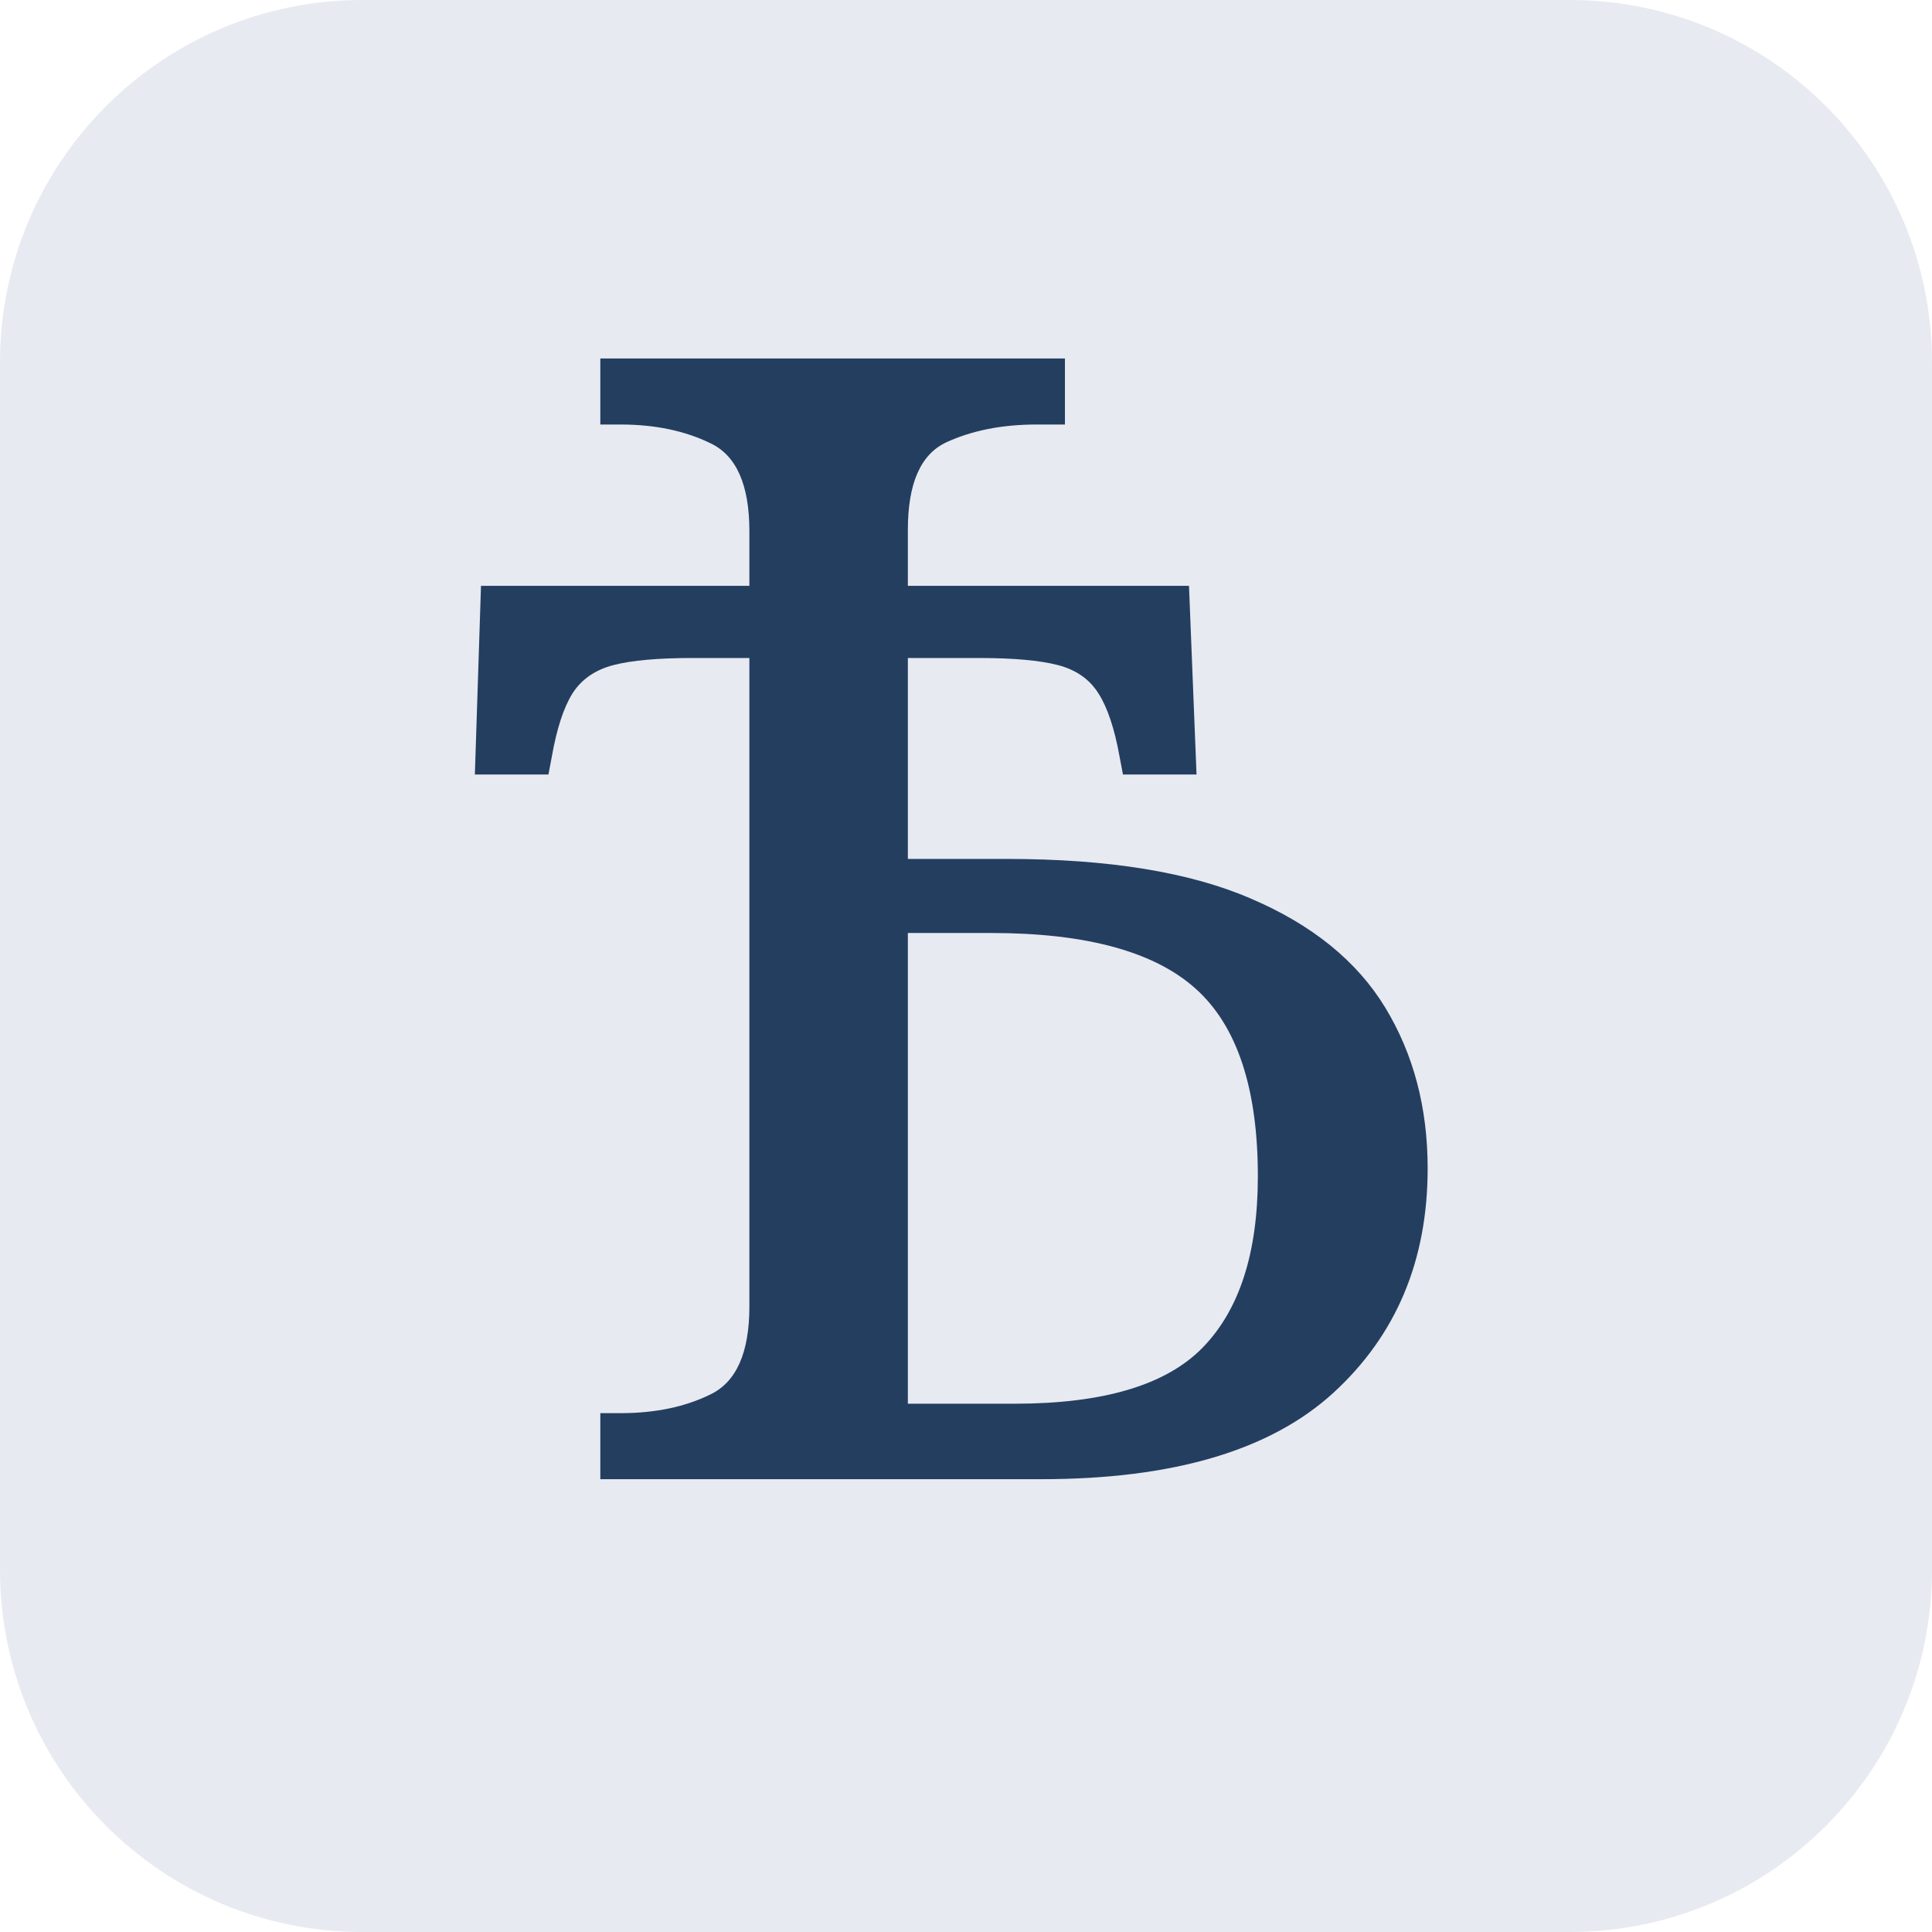
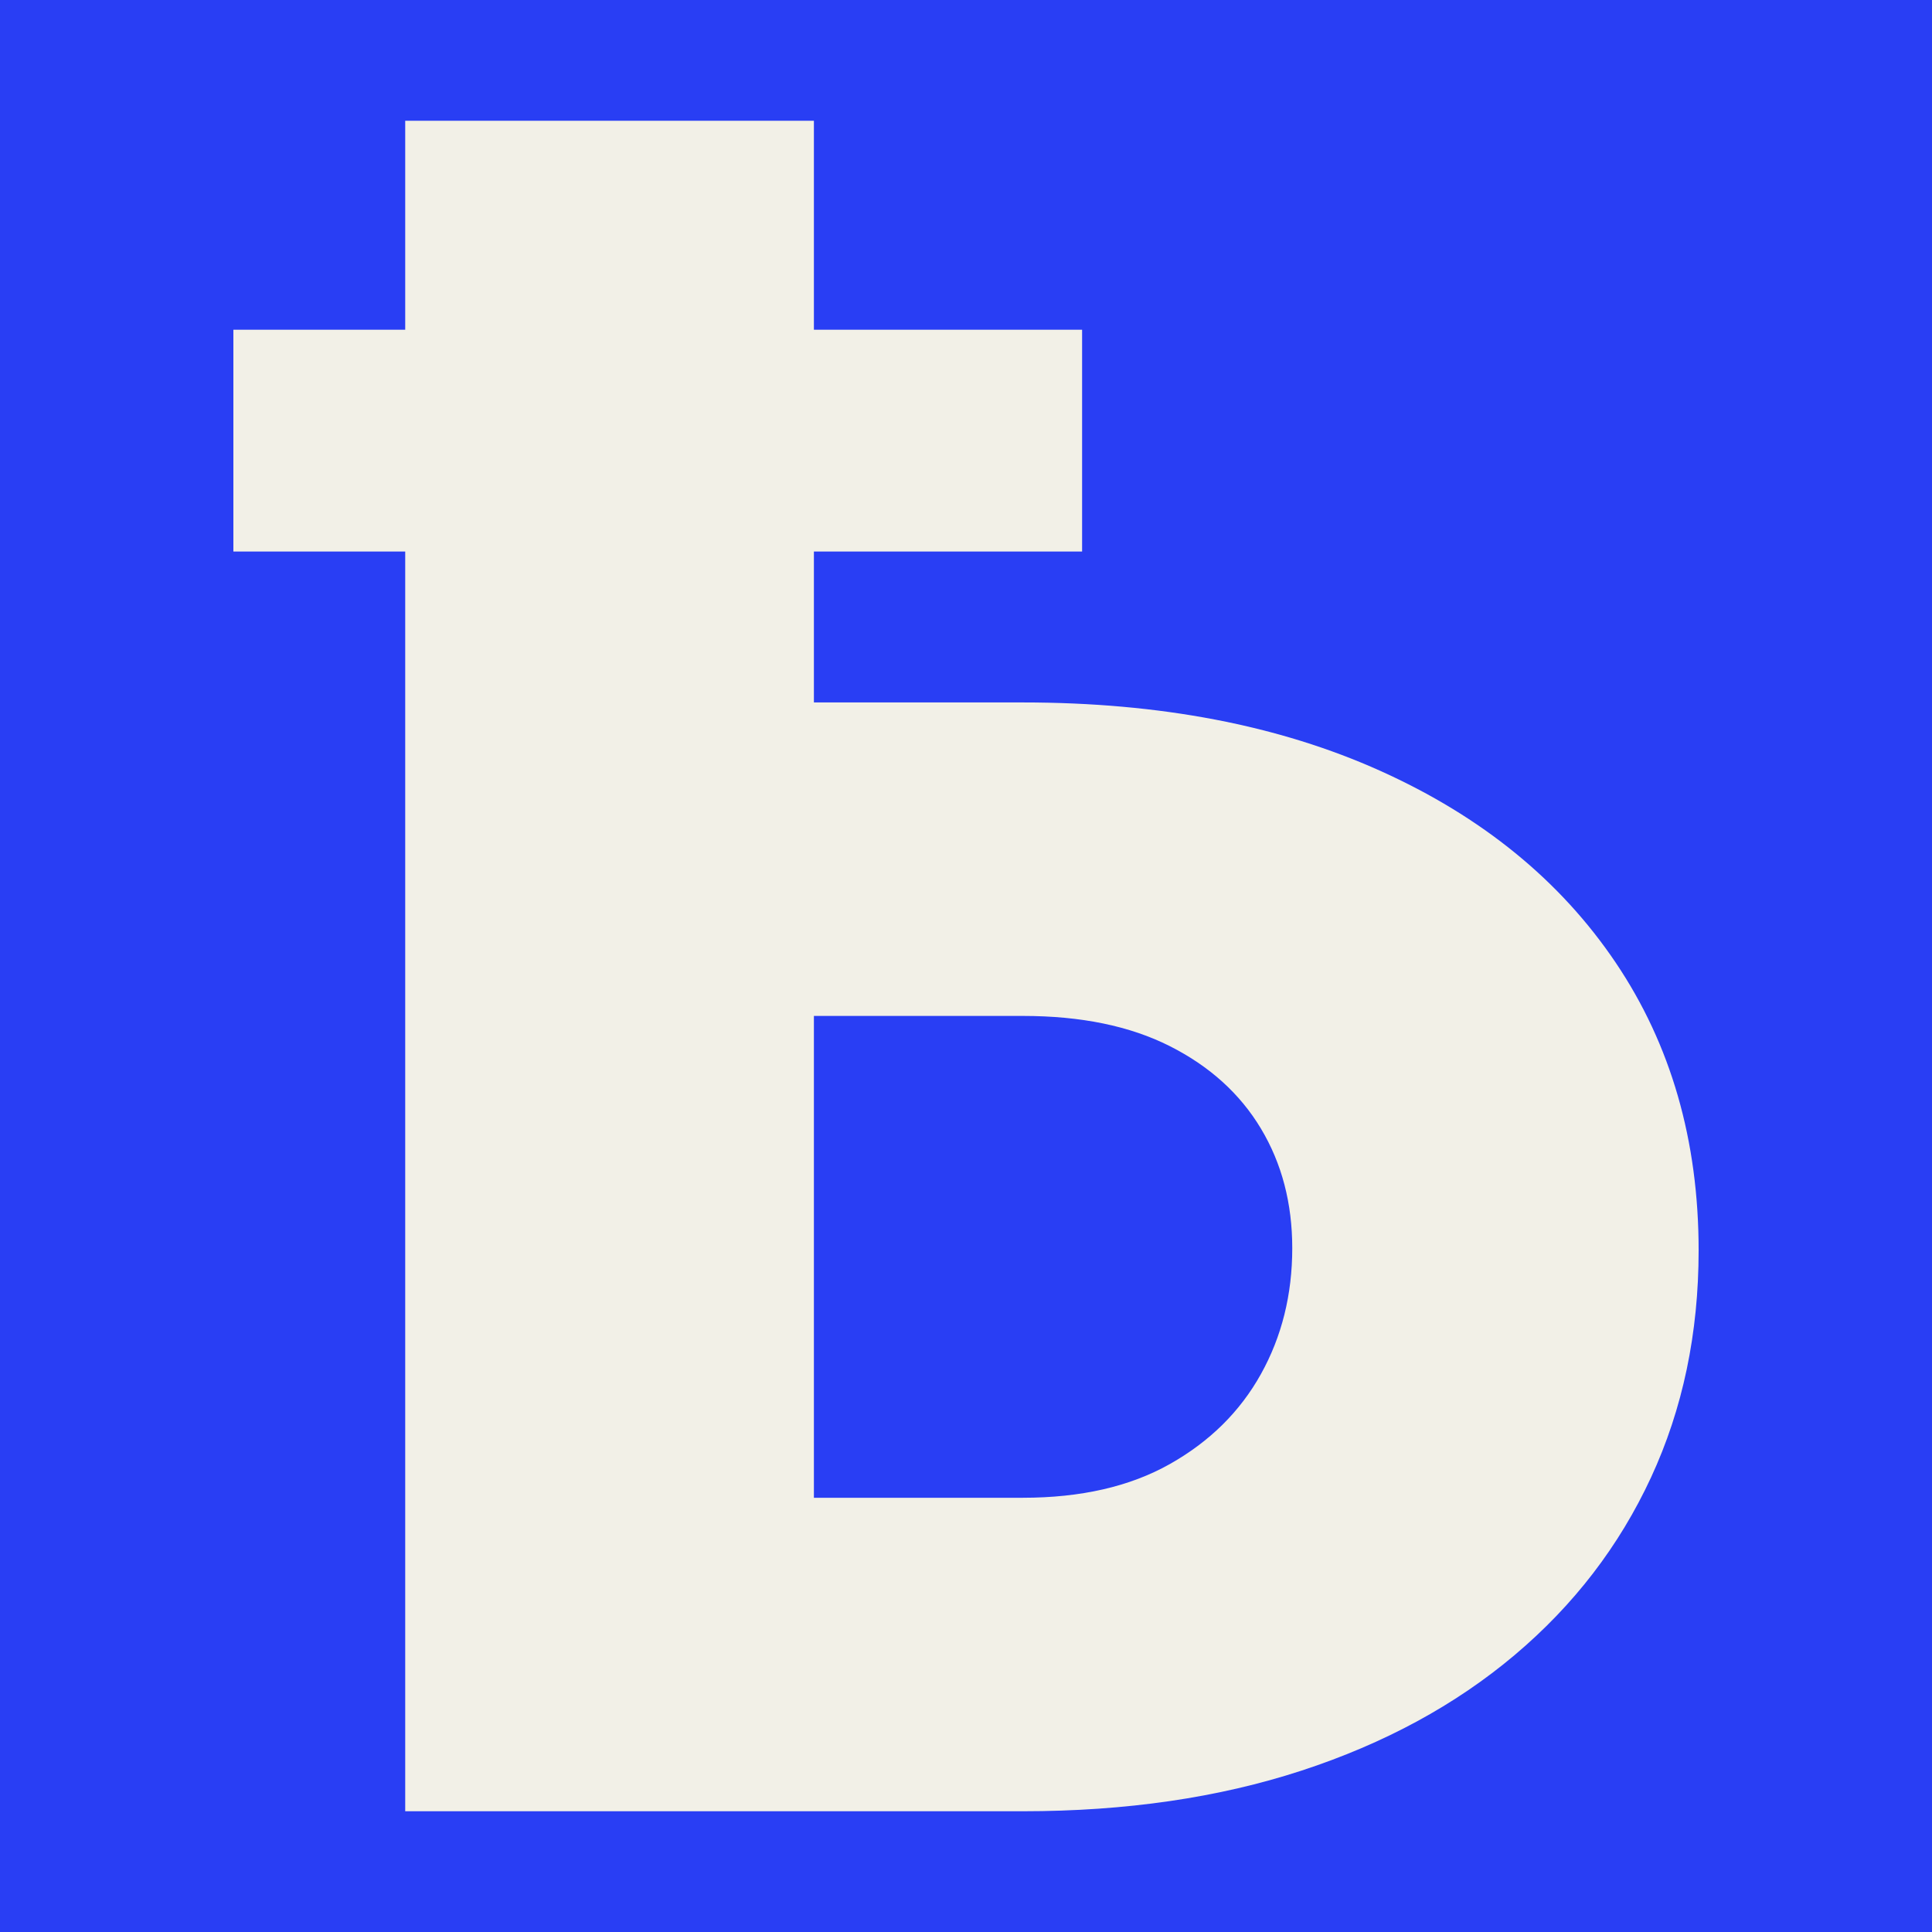
- <svg xmlns="http://www.w3.org/2000/svg" viewBox="0 0 64 64">
-   <rect width="64" height="64" rx="12" fill="#e7eaf1" />
-   <text x="32" y="49" text-anchor="middle" font-family="Georgia,serif" font-size="52" fill="#243e60">Ѣ</text>
+ <svg xmlns="http://www.w3.org/2000/svg" viewBox="0 0 512 512">
+   <rect width="512" height="512" fill="#293EF4" />
+   <g fill="#F2F0E7">
+     <path transform="translate(72.9231 480) scale(0.307692 -0.307692)" d="M331 955H644Q821 955 952.0 896.0Q1083 837 1154.5 731.0Q1226 625 1226 483Q1226 376 1185.0 287.5Q1144 199 1067.5 134.5Q991 70 884.0 35.0Q777 0 644 0H112V1456H464V270H644Q719 270 770.5 299.0Q822 328 849.0 376.5Q876 425 876 485Q876 543 849.0 588.0Q822 633 770.5 659.0Q719 685 644 685H331ZM695 1276V1085H-36V1276Z" />
+   </g>
</svg>
